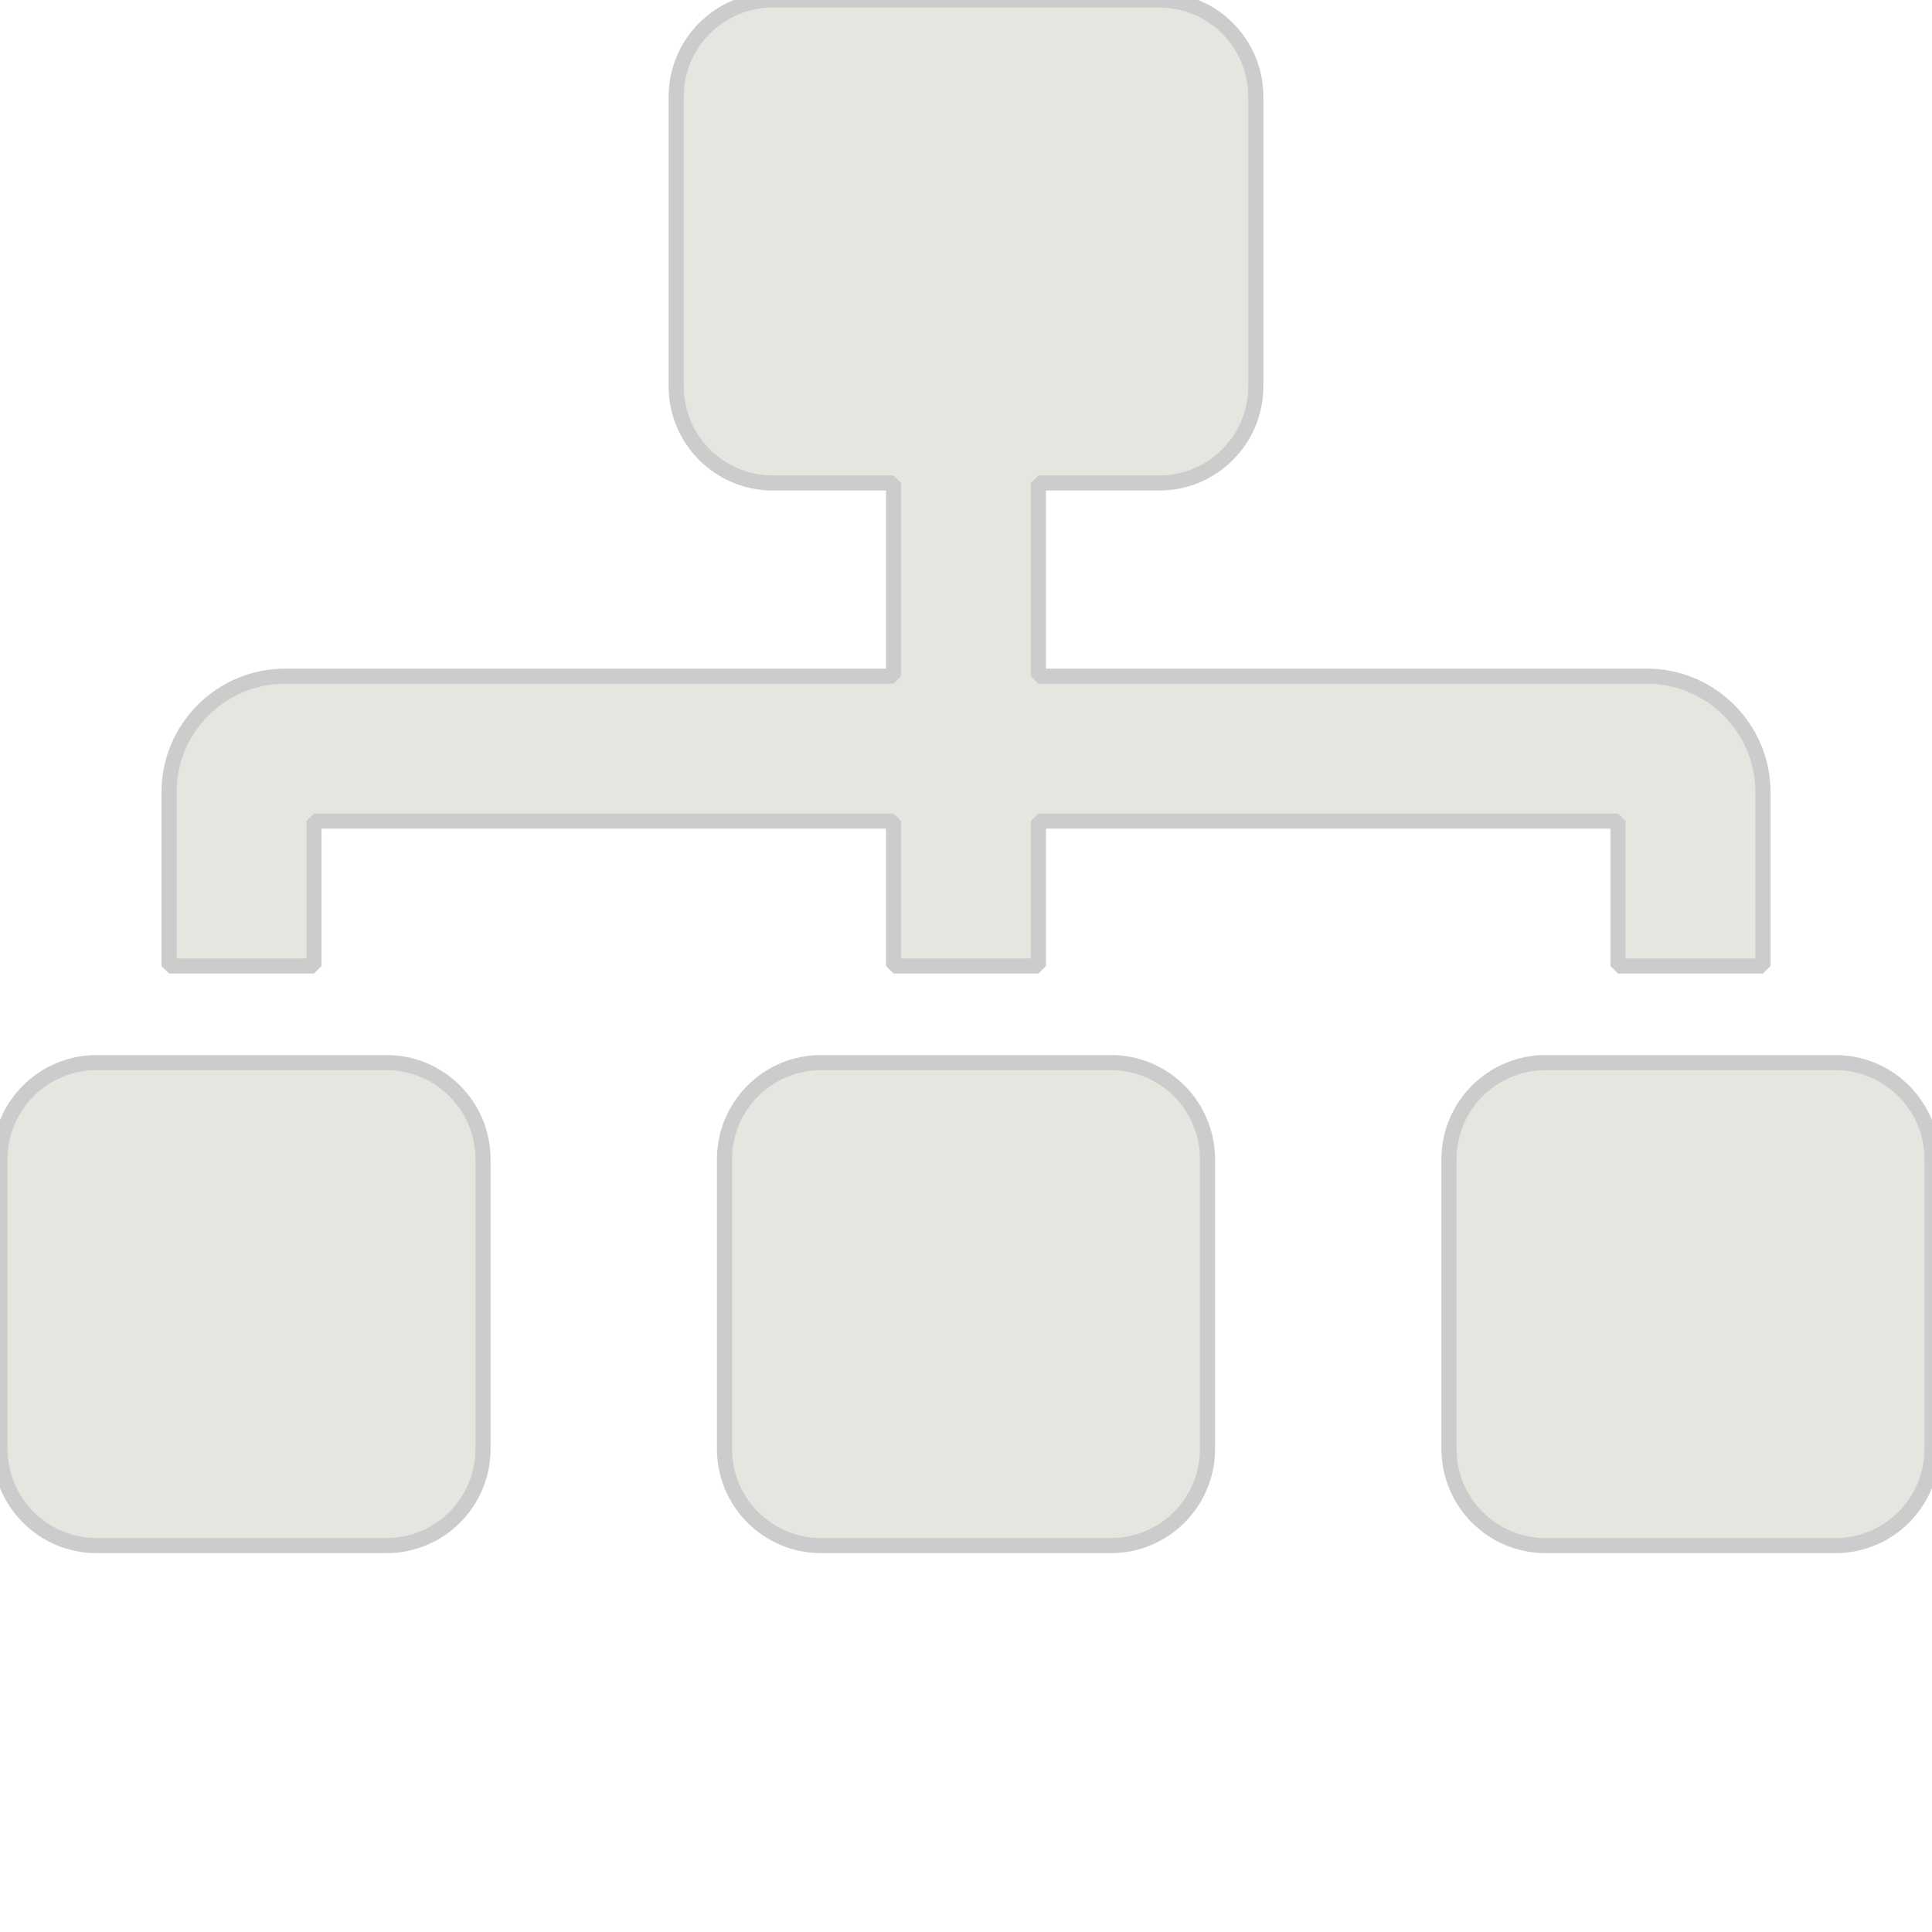
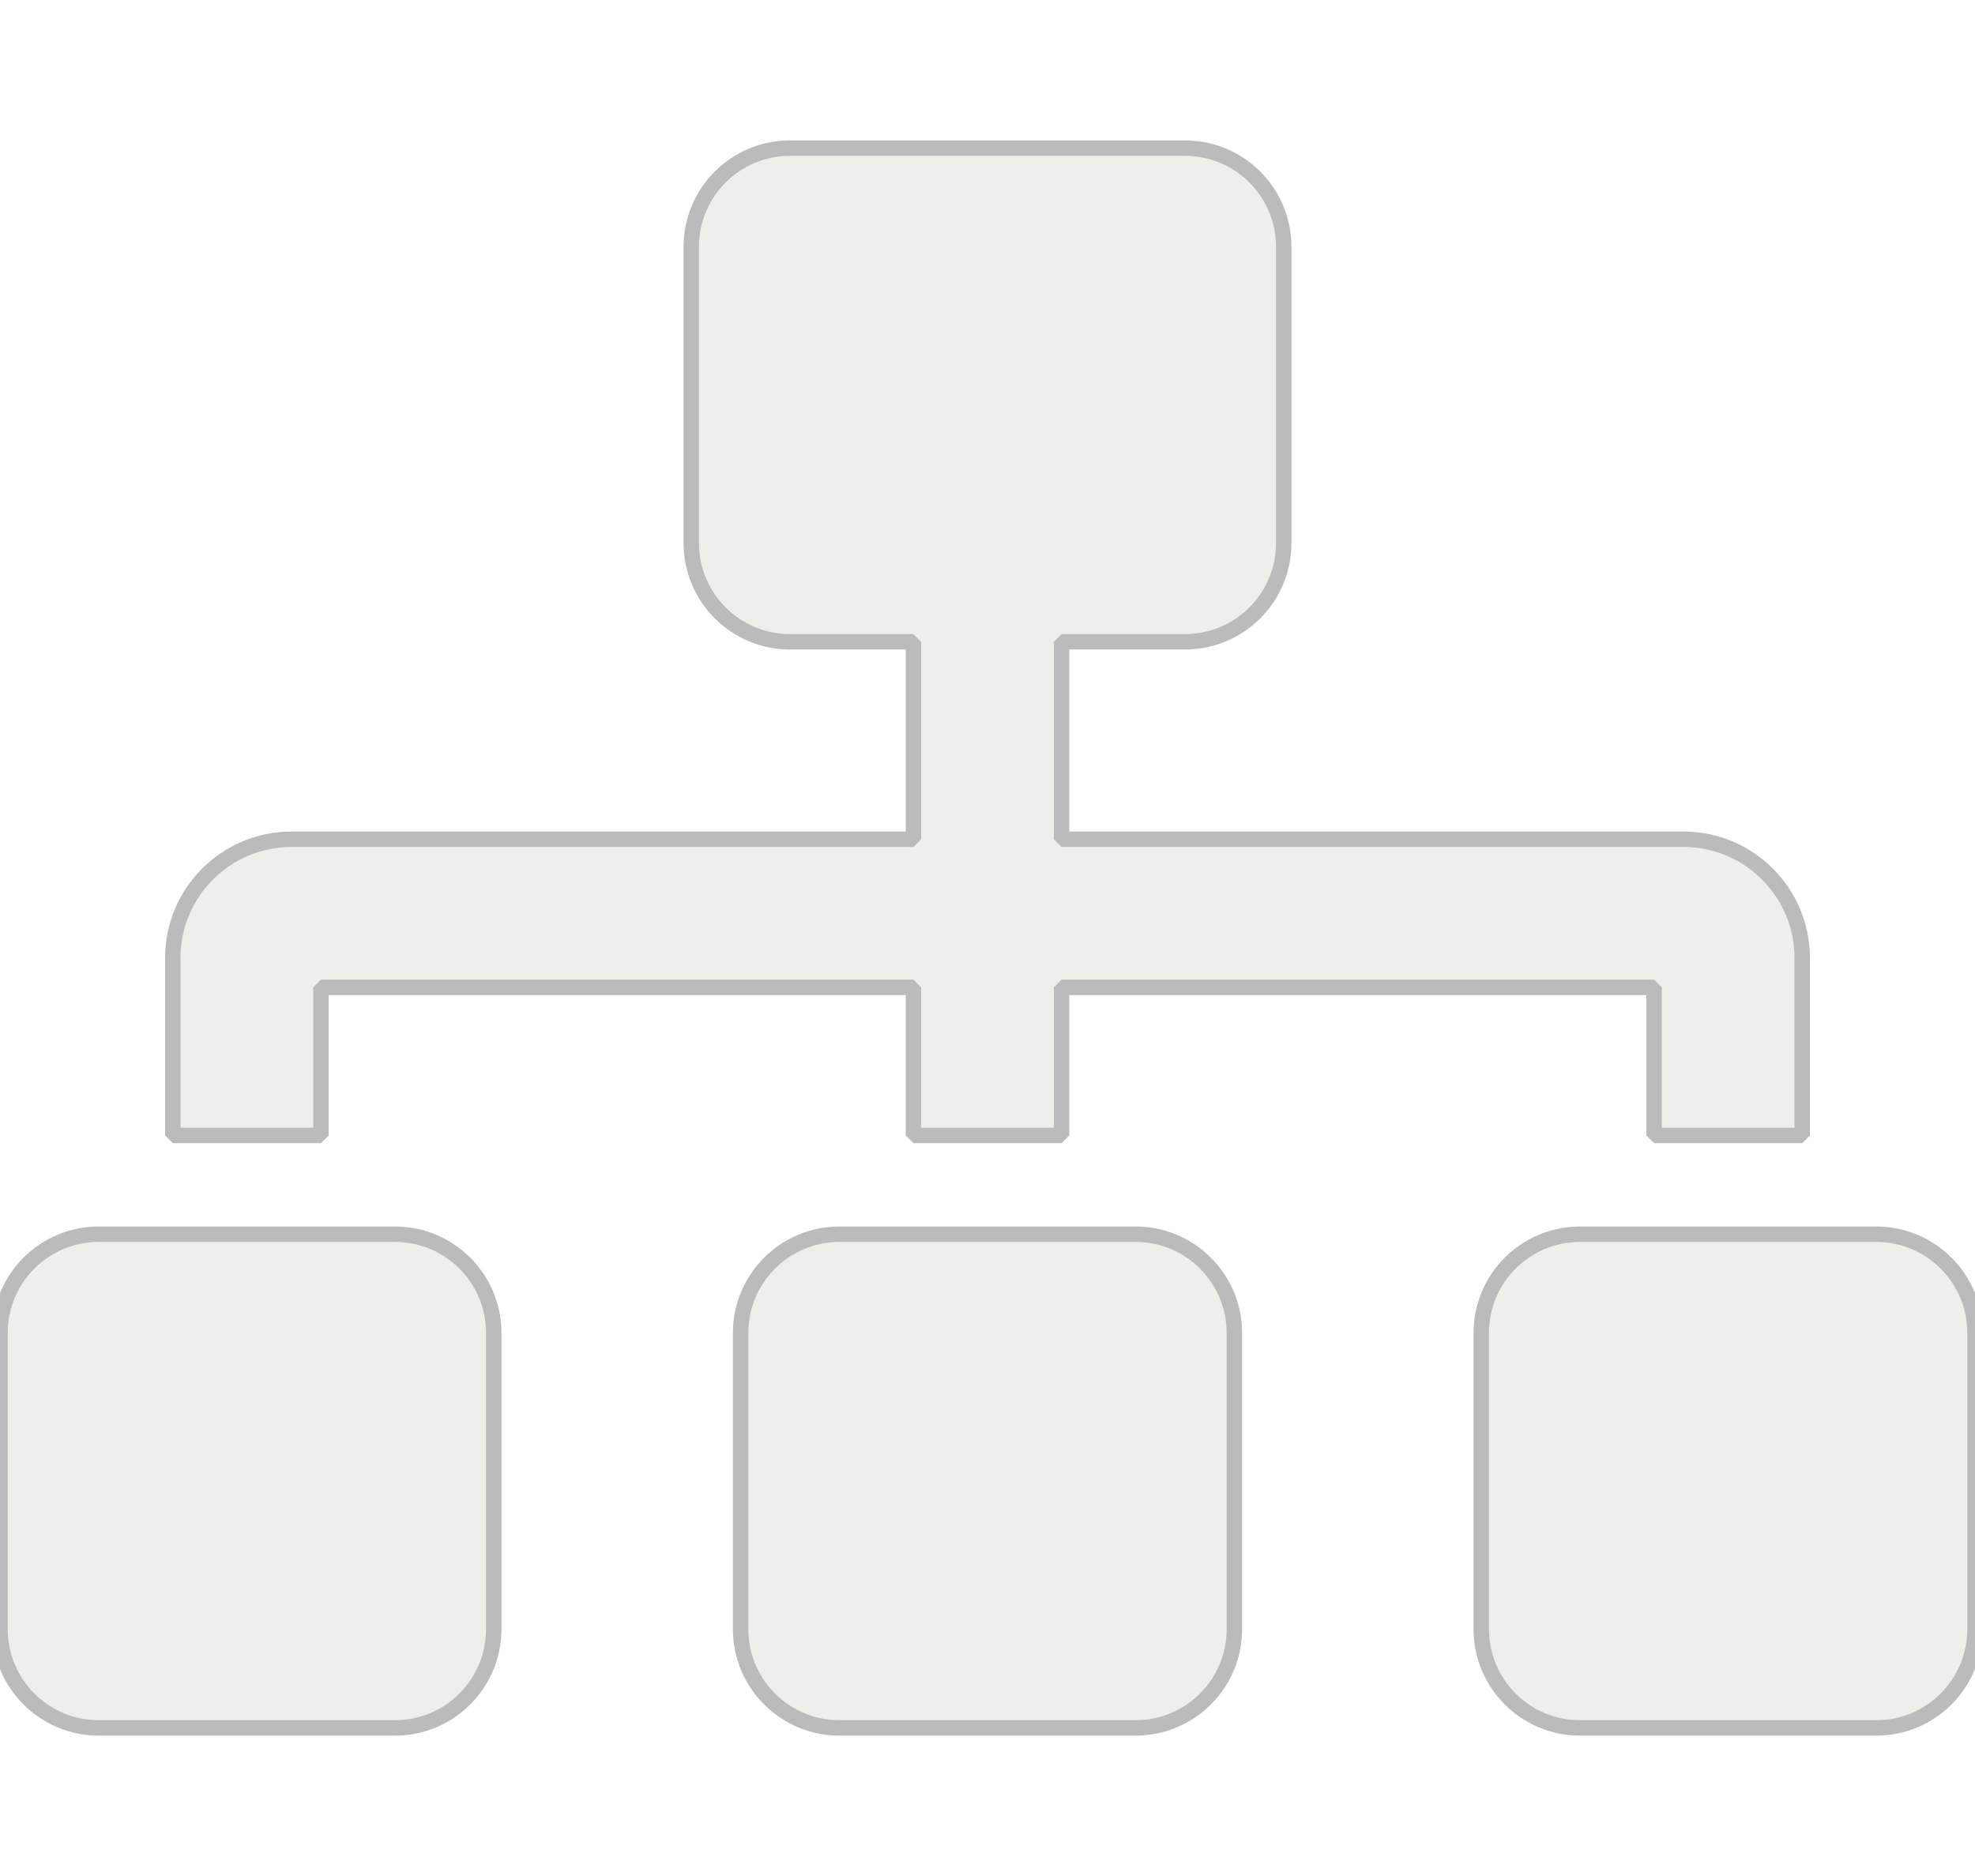
- <svg xmlns="http://www.w3.org/2000/svg" width="10mm" height="10mm" viewBox="0 0 640 640">
-   <path fill="#e7e5e0" stroke="#cccccc" stroke-linejoin="bevel" stroke-miterlimit="4" stroke-width="5" d="M128 352H32c-17.67 0-32 14.33-32 32v96c0 17.67 14.33 32 32 32h96c17.67 0 32-14.33 32-32v-96c0-17.67-14.33-32-32-32zm-24-80h192v48h48v-48h192v48h48v-57.59c0-21.17-17.23-38.41-38.41-38.41H344v-64h40c17.67 0 32-14.33 32-32V32c0-17.67-14.33-32-32-32H256c-17.67 0-32 14.33-32 32v96c0 17.67 14.33 32 32 32h40v64H94.41C73.23 224 56 241.23 56 262.41V320h48v-48zm264 80h-96c-17.67 0-32 14.33-32 32v96c0 17.67 14.33 32 32 32h96c17.67 0 32-14.33 32-32v-96c0-17.67-14.33-32-32-32zm240 0h-96c-17.67 0-32 14.33-32 32v96c0 17.67 14.33 32 32 32h96c17.67 0 32-14.33 32-32v-96c0-17.67-14.33-32-32-32z" />
+ <svg xmlns="http://www.w3.org/2000/svg" width="40" height="38" viewBox="0 0 640 608">
+   <path fill="#efeeea" stroke="#bbbbbb" stroke-linejoin="bevel" stroke-miterlimit="4" stroke-width="5" d="M 128,400.004 H 32 c -17.67,0 -32,14.33 -32,32 v 96 c 0,17.67 14.33,32 32,32 h 96 c 17.67,0 32,-14.33 32,-32 v -96 c 0,-17.67 -14.33,-32 -32,-32 z m -24,-80 h 192 v 48 h 48 v -48 h 192 v 48 h 48 v -57.59 c 0,-21.17 -17.23,-38.41 -38.41,-38.41 H 344 v -64 h 40 c 17.67,0 32,-14.33 32,-32 v -96 c 0,-17.67 -14.33,-32 -32,-32 H 256 c -17.67,0 -32,14.33 -32,32 v 96 c 0,17.67 14.33,32 32,32 h 40 v 64 H 94.41 c -21.18,0 -38.41,17.23 -38.41,38.41 v 57.59 h 48 z m 264,80 h -96 c -17.67,0 -32,14.33 -32,32 v 96 c 0,17.67 14.33,32 32,32 h 96 c 17.67,0 32,-14.33 32,-32 v -96 c 0,-17.67 -14.33,-32 -32,-32 z m 240,0 h -96 c -17.67,0 -32,14.33 -32,32 v 96 c 0,17.67 14.33,32 32,32 h 96 c 17.67,0 32,-14.33 32,-32 v -96 c 0,-17.67 -14.33,-32 -32,-32 z" />
</svg>
